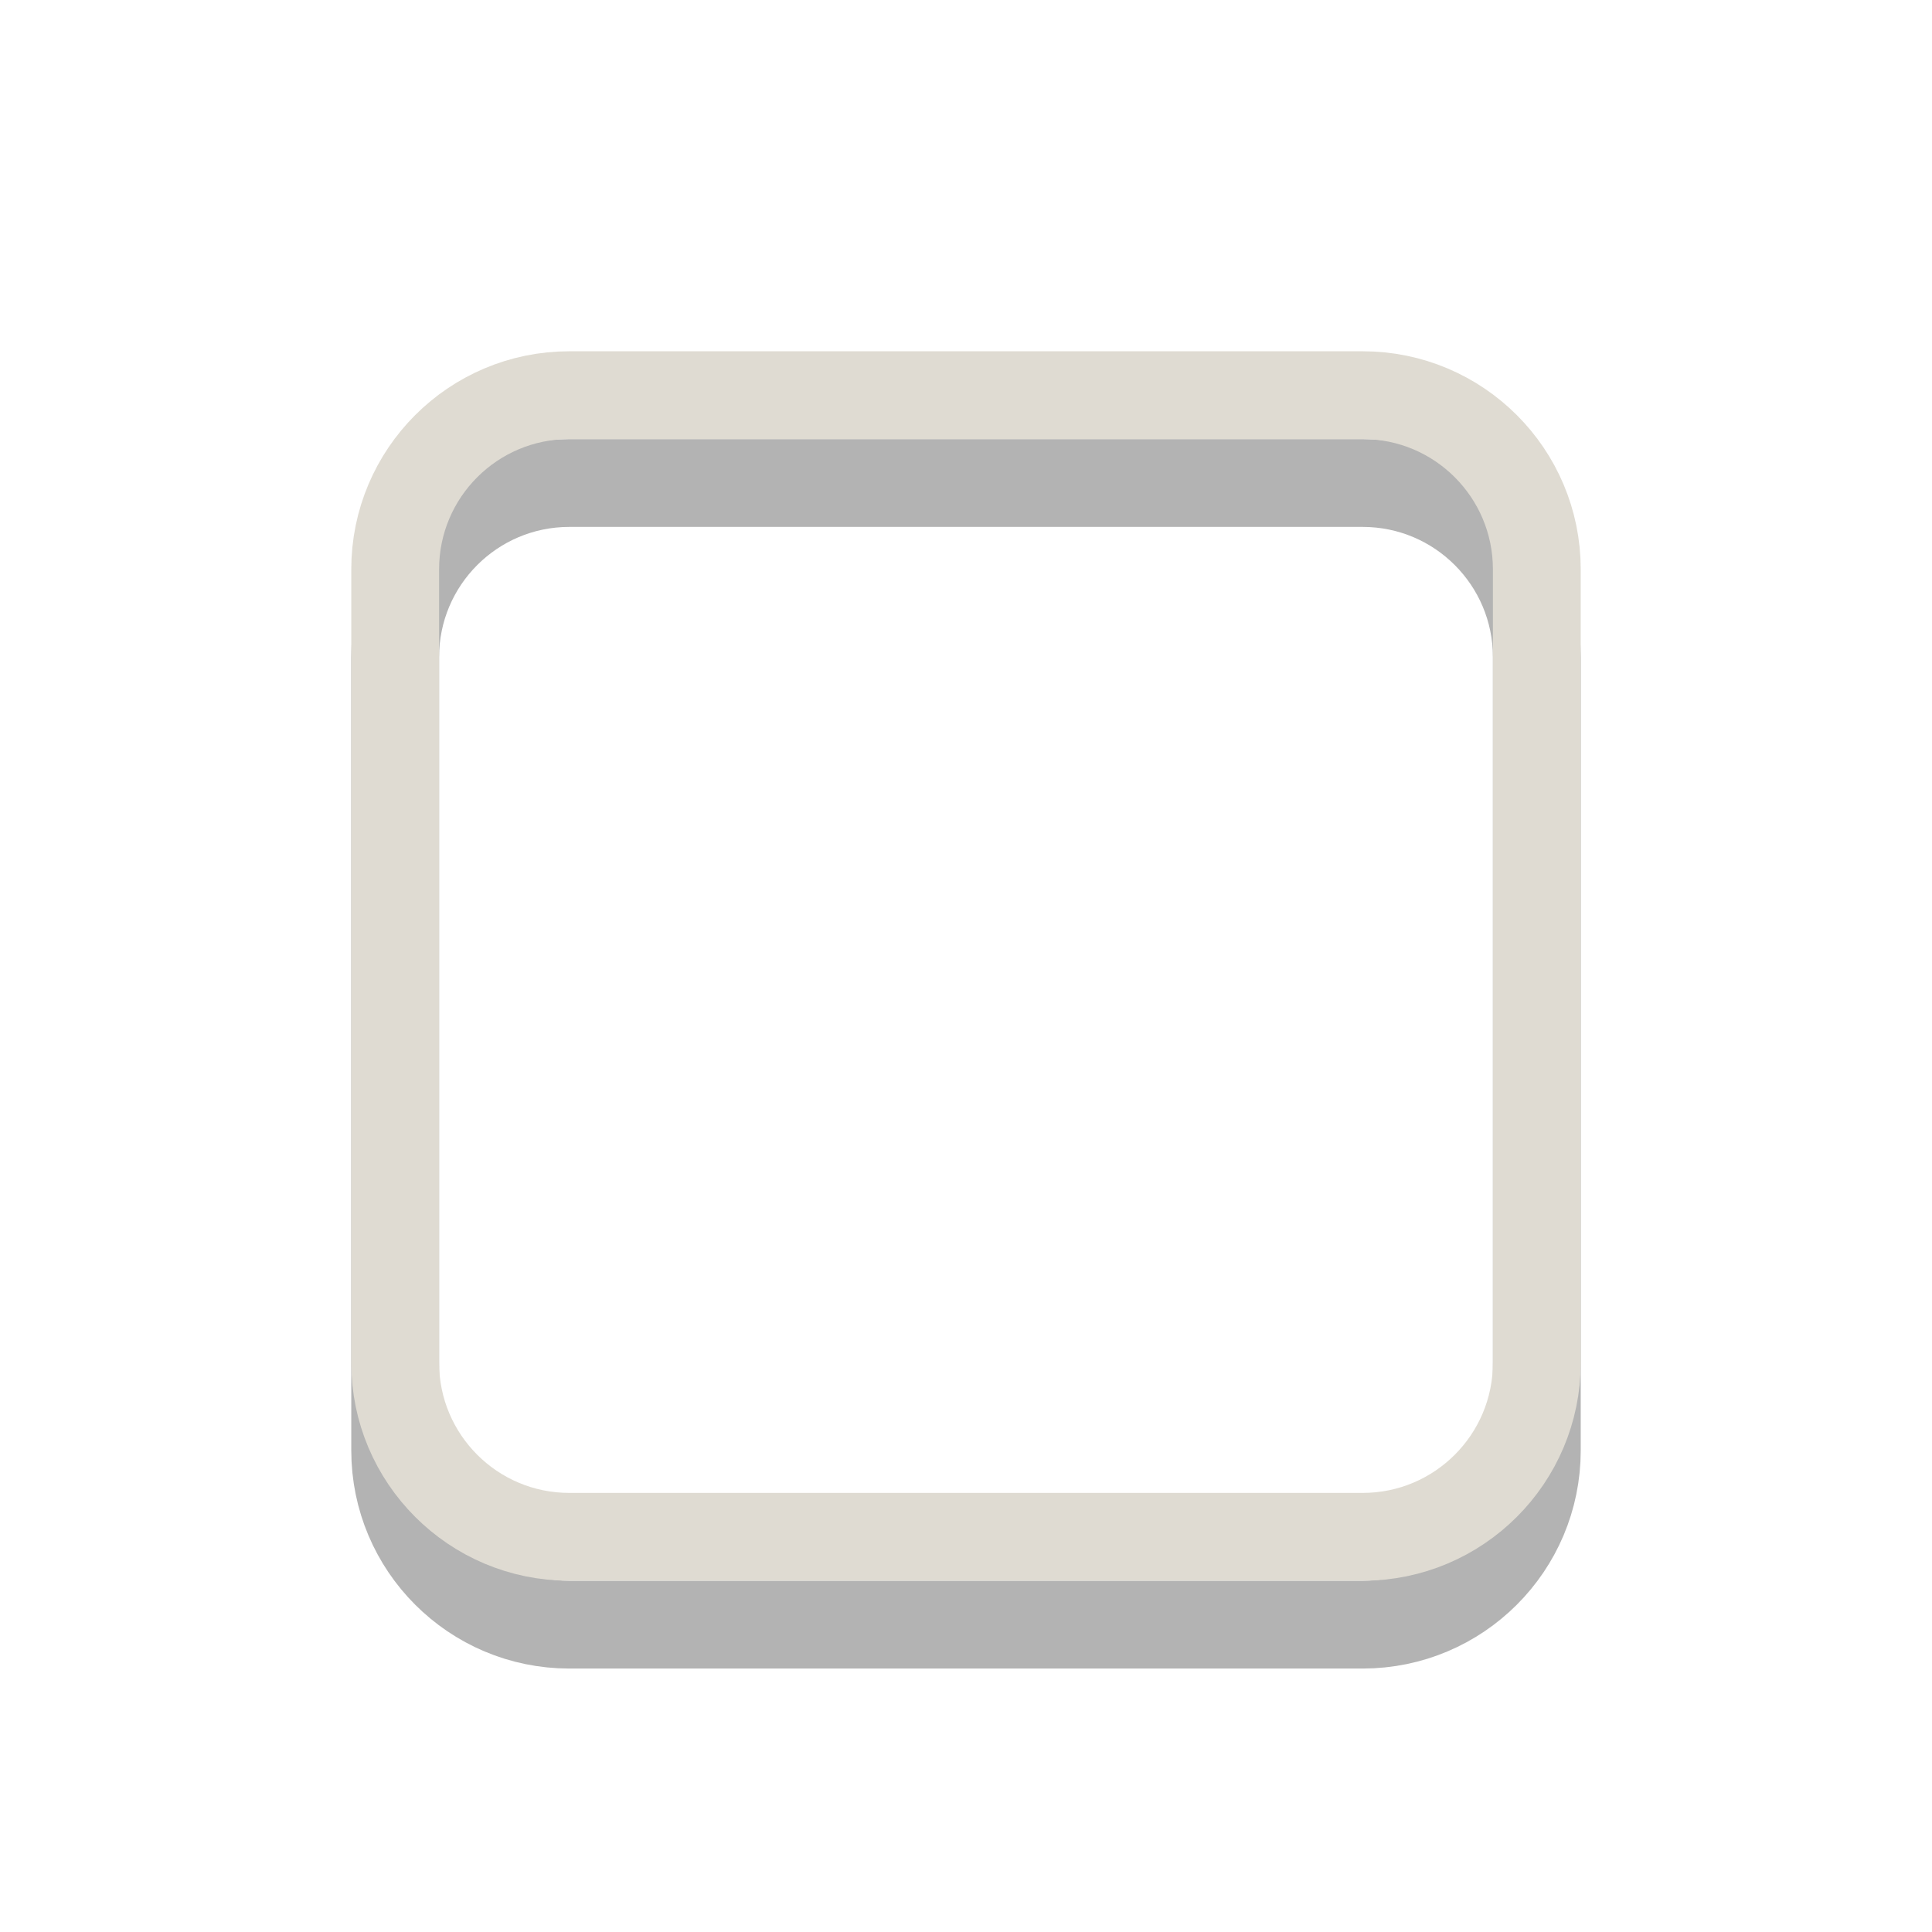
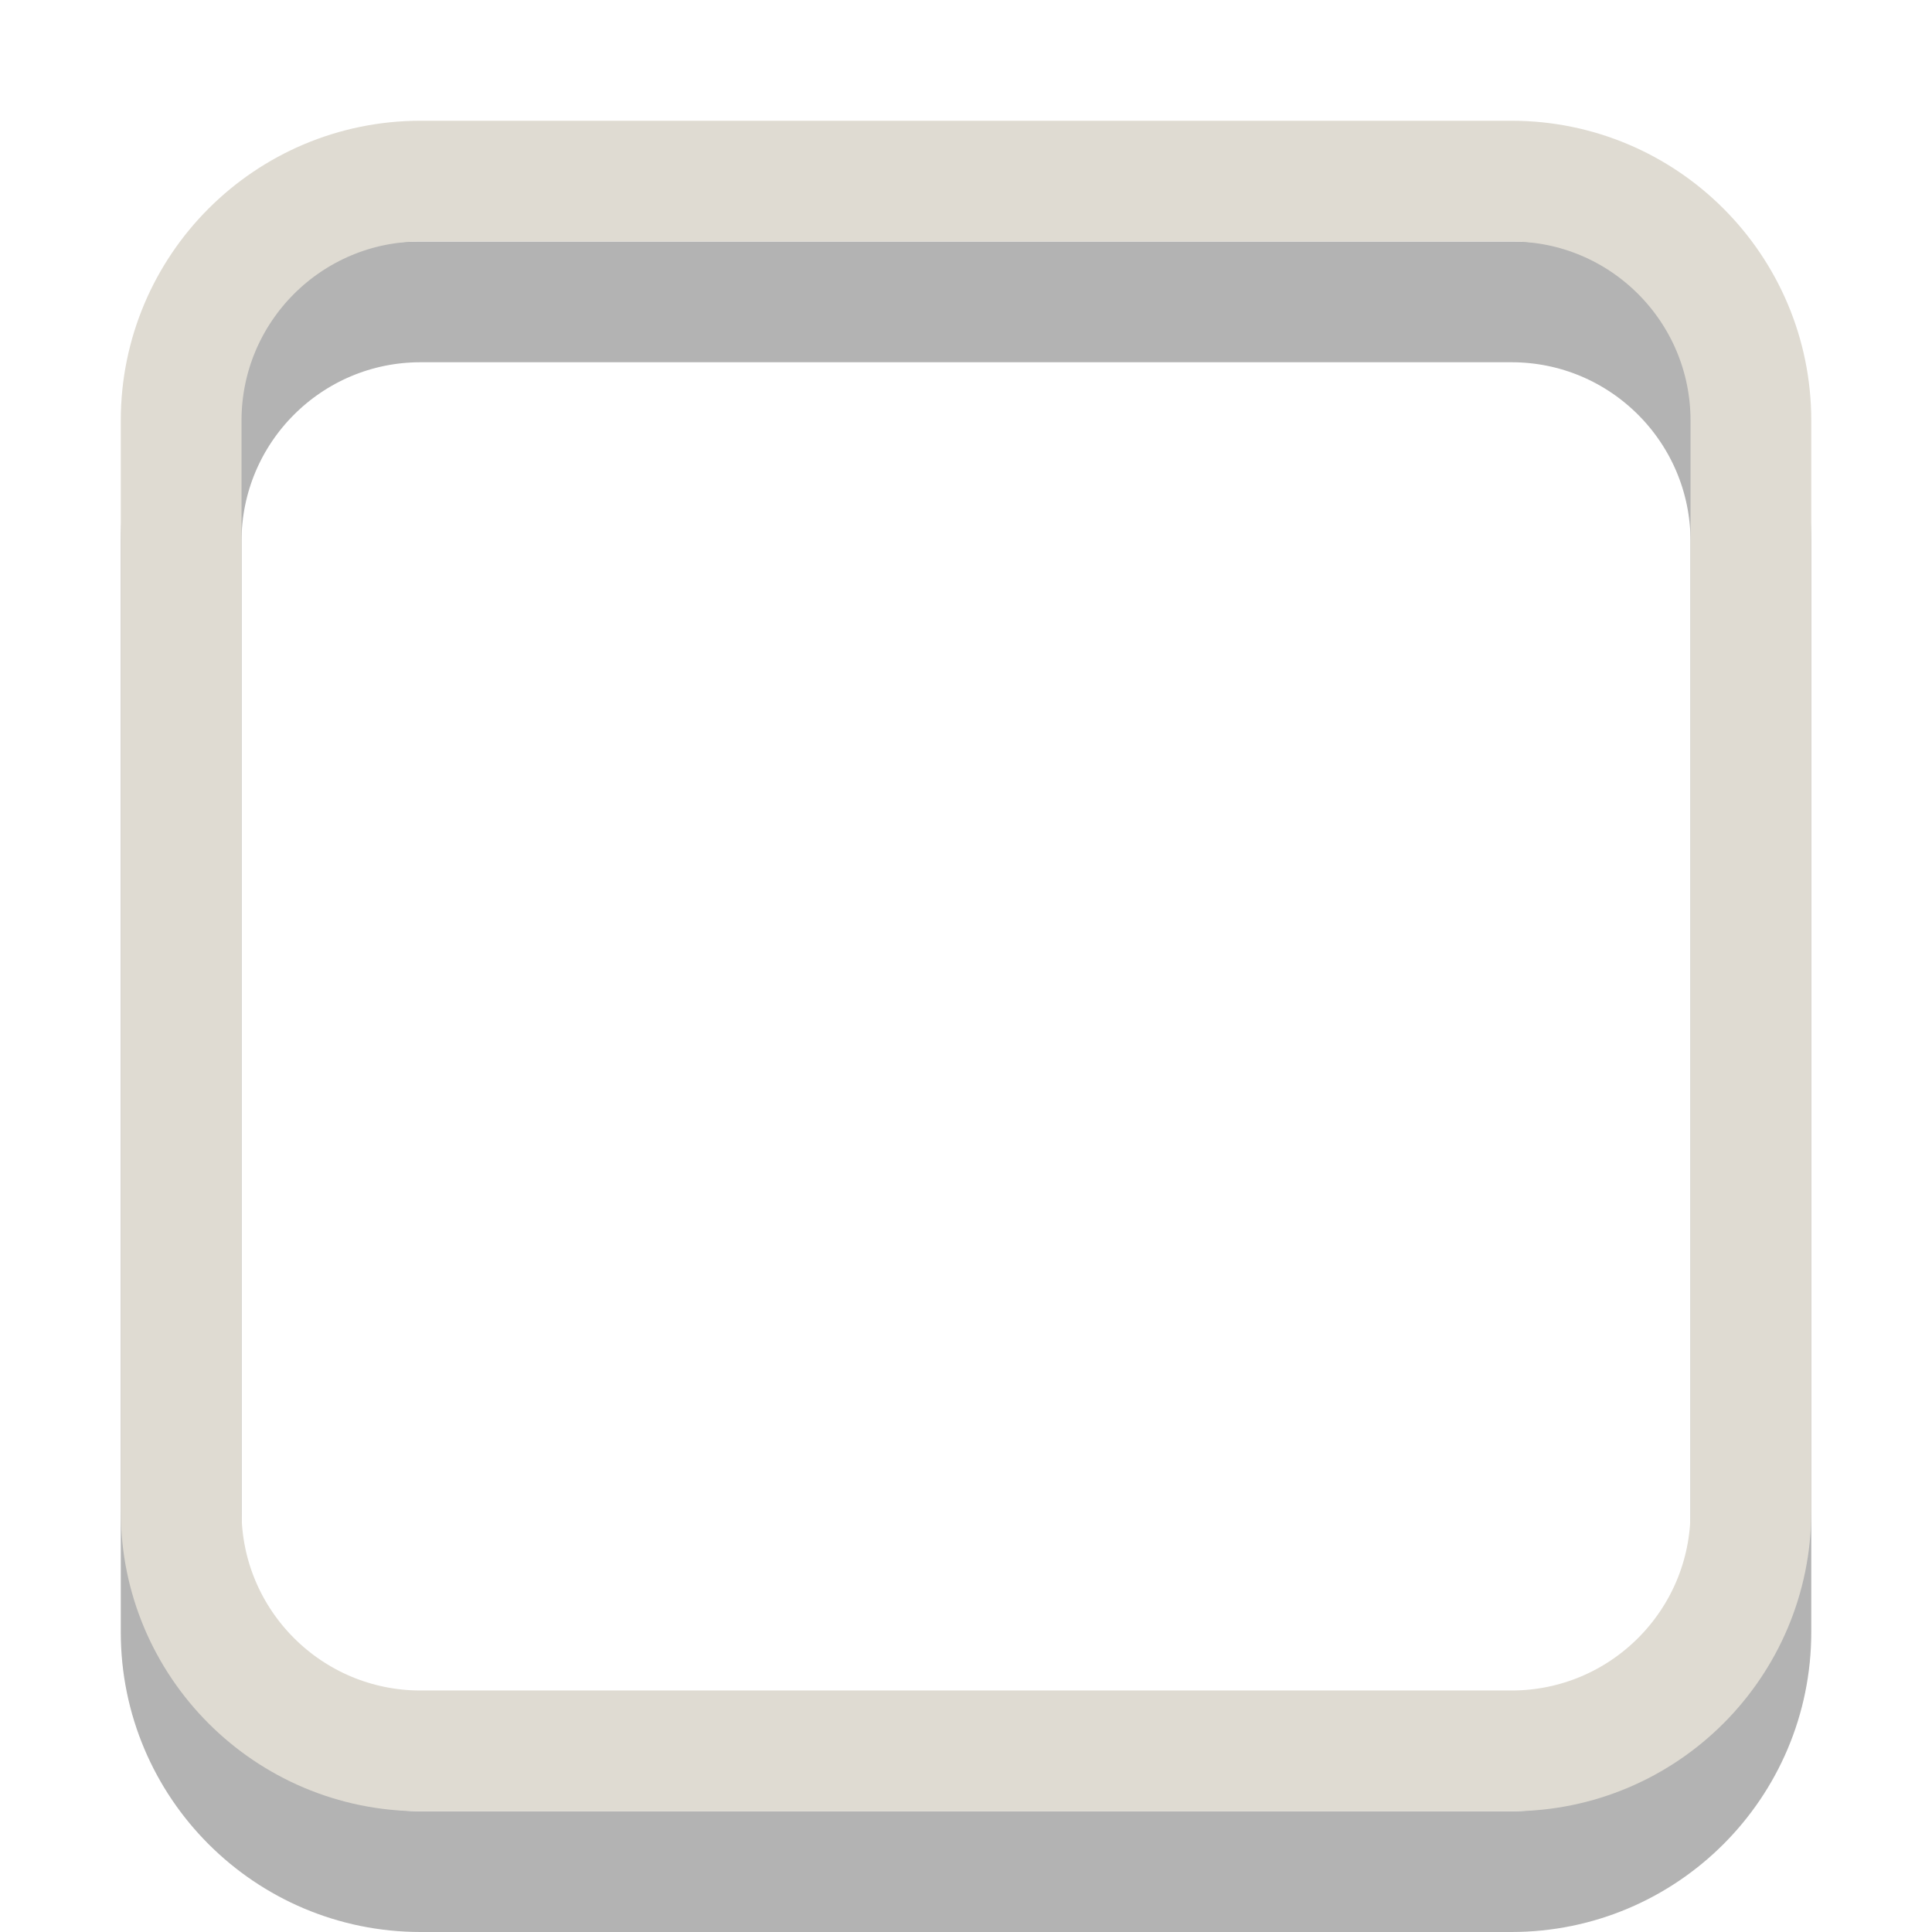
- <svg xmlns="http://www.w3.org/2000/svg" xmlns:ns1="http://www.openswatchbook.org/uri/2009/osb" xmlns:xlink="http://www.w3.org/1999/xlink" width="22" height="22" id="svg2" version="1.1">
+ <svg xmlns="http://www.w3.org/2000/svg" xmlns:xlink="http://www.w3.org/1999/xlink" width="16" height="16" id="svg2" version="1.1">
  <defs id="defs4">
-     <linearGradient id="linearGradient3868" ns1:paint="solid">
+     <linearGradient id="linearGradient3868">
      <stop style="stop-color:#dfdbd2;stop-opacity:1;" offset="0" id="stop3870" />
    </linearGradient>
-     <linearGradient id="linearGradient3858" ns1:paint="solid">
+     <linearGradient id="linearGradient3858">
      <stop style="stop-color:#dfdbd2;stop-opacity:1;" offset="0" id="stop3860" />
    </linearGradient>
-     <linearGradient id="linearGradient3848" ns1:paint="solid">
+     <linearGradient id="linearGradient3848">
      <stop style="stop-color:#000000;stop-opacity:1;" offset="0" id="stop3850" />
    </linearGradient>
-     <linearGradient id="linearGradient3842" ns1:paint="solid">
+     <linearGradient id="linearGradient3842">
      <stop style="stop-color:#dfdbd2;stop-opacity:1;" offset="0" id="stop3844" />
    </linearGradient>
-     <linearGradient xlink:href="#linearGradient3848" id="linearGradient3852" x1="4.467" y1="1042.362" x2="17.533" y2="1042.362" gradientUnits="userSpaceOnUse" gradientTransform="matrix(0.9949043,0,0,0.9949043,0.05605293,5.311541)" />
+     <linearGradient xlink:href="#linearGradient3848" id="linearGradient3852" x1="4.467" y1="1042.362" x2="17.533" y2="1042.362" gradientUnits="userSpaceOnUse" gradientTransform="matrix(0.9949043,0,0,0.9949043,1.056053,6.311541)" />
  </defs>
-   <g id="layer1" transform="translate(0,-1030.362)" style="display:inline">
-     <rect style="opacity:0.3;fill:none;stroke:url(#linearGradient3852);stroke-width:1;stroke-miterlimit:4;stroke-dasharray:none" id="rect2993" width="13" height="13" x="4.5" y="1035.862" ry="1.983" />
-     <rect style="opacity:0;fill-opacity:1;fill:#dfdbd2" id="rect3856" width="10" height="10" x="6" y="1036.362" ry="0" />
+   <g id="layer1" transform="translate(-3.99983,-1034.362)" style="display:inline">
+     <rect style="opacity:0.3;fill:none;stroke:url(#linearGradient3852);stroke-width:1;stroke-miterlimit:4;stroke-dasharray:none" id="rect2993" width="13" height="13" x="5.5" y="1036.862" ry="1.983" />
+     <rect style="opacity:0;fill:#dfdbd2;fill-opacity:1" id="rect3856" width="10" height="10" x="7" y="1037.362" ry="0" />
  </g>
-   <g id="layer3">
-     <rect transform="translate(0,-1030.362)" ry="1.983" y="1034.862" x="4.5" height="13" width="13" id="rect3840" style="display:inline;fill:none;stroke:#dfdbd2;stroke-width:1;stroke-linecap:butt;stroke-linejoin:round;stroke-miterlimit:4;stroke-opacity:1;stroke-dasharray:none;stroke-dashoffset:0" />
+   <g id="layer3" transform="translate(-3.99983,-4.000031)">
+     <rect ry="1.983" y="5.5" x="5.5" height="13" width="13" id="rect3840" style="display:inline;fill:none;stroke:#dfdbd2;stroke-width:1;stroke-linecap:butt;stroke-linejoin:round;stroke-miterlimit:4;stroke-dasharray:none;stroke-dashoffset:0;stroke-opacity:1" />
  </g>
</svg>
